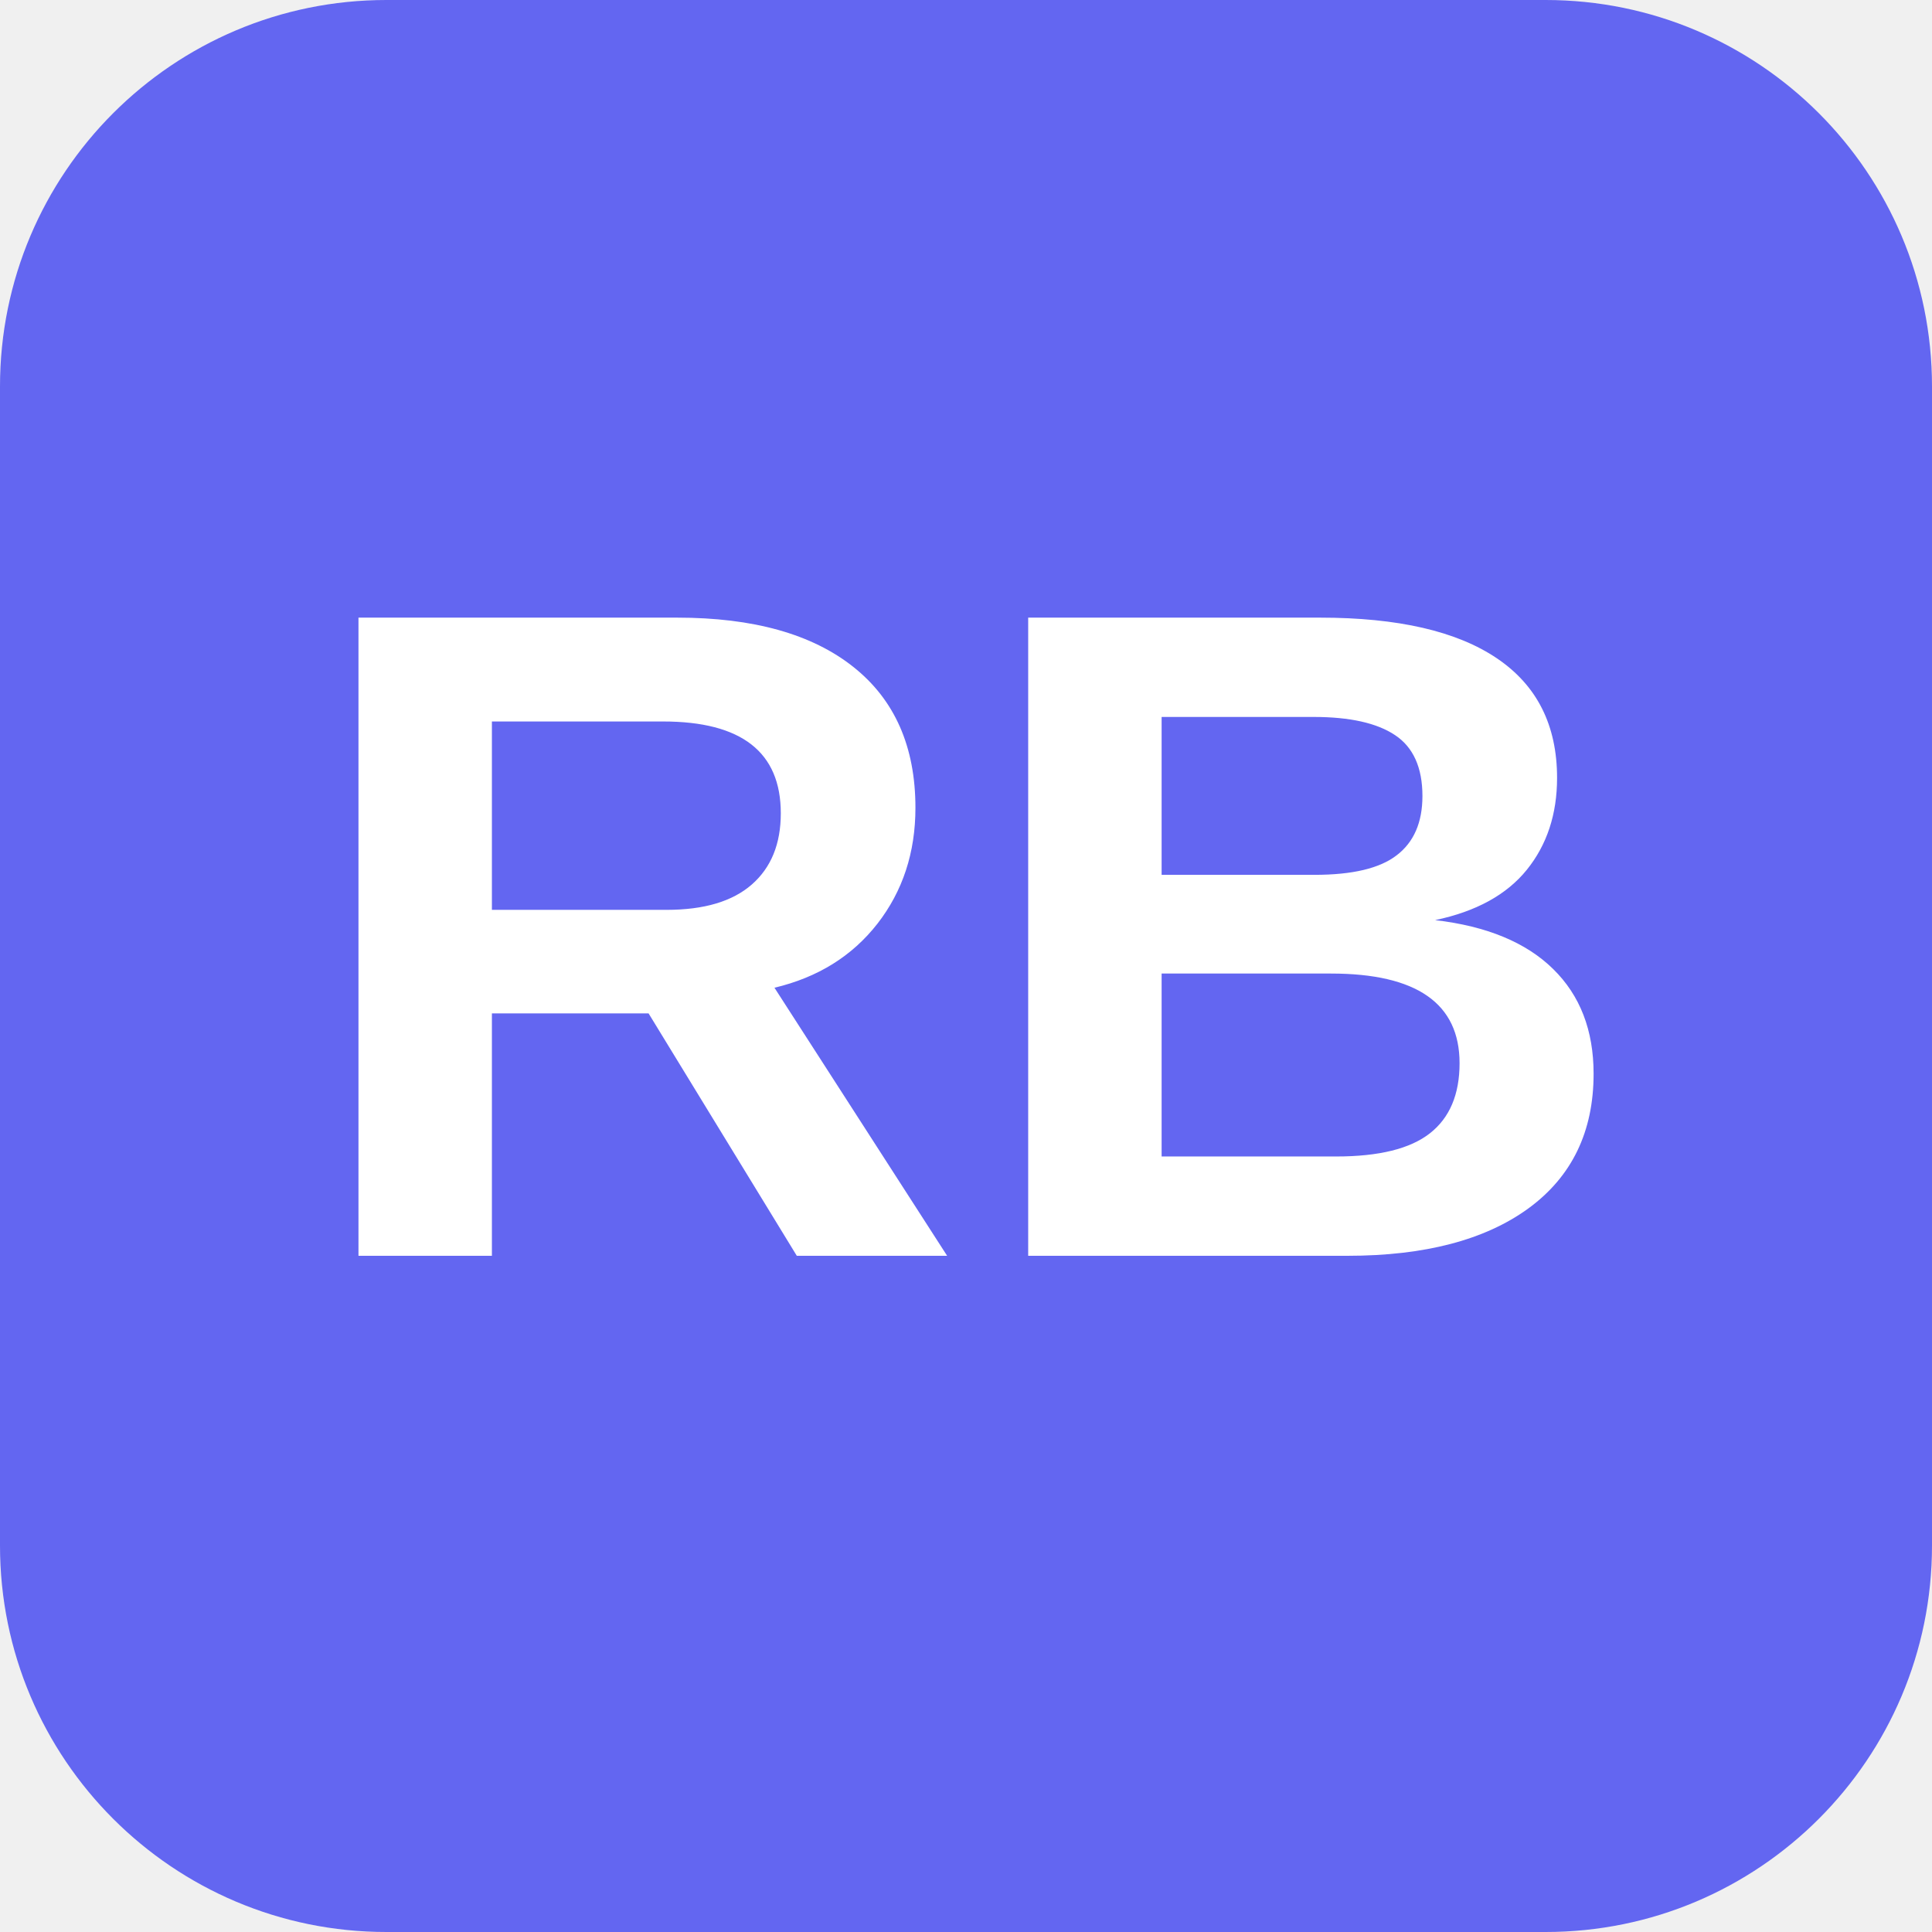
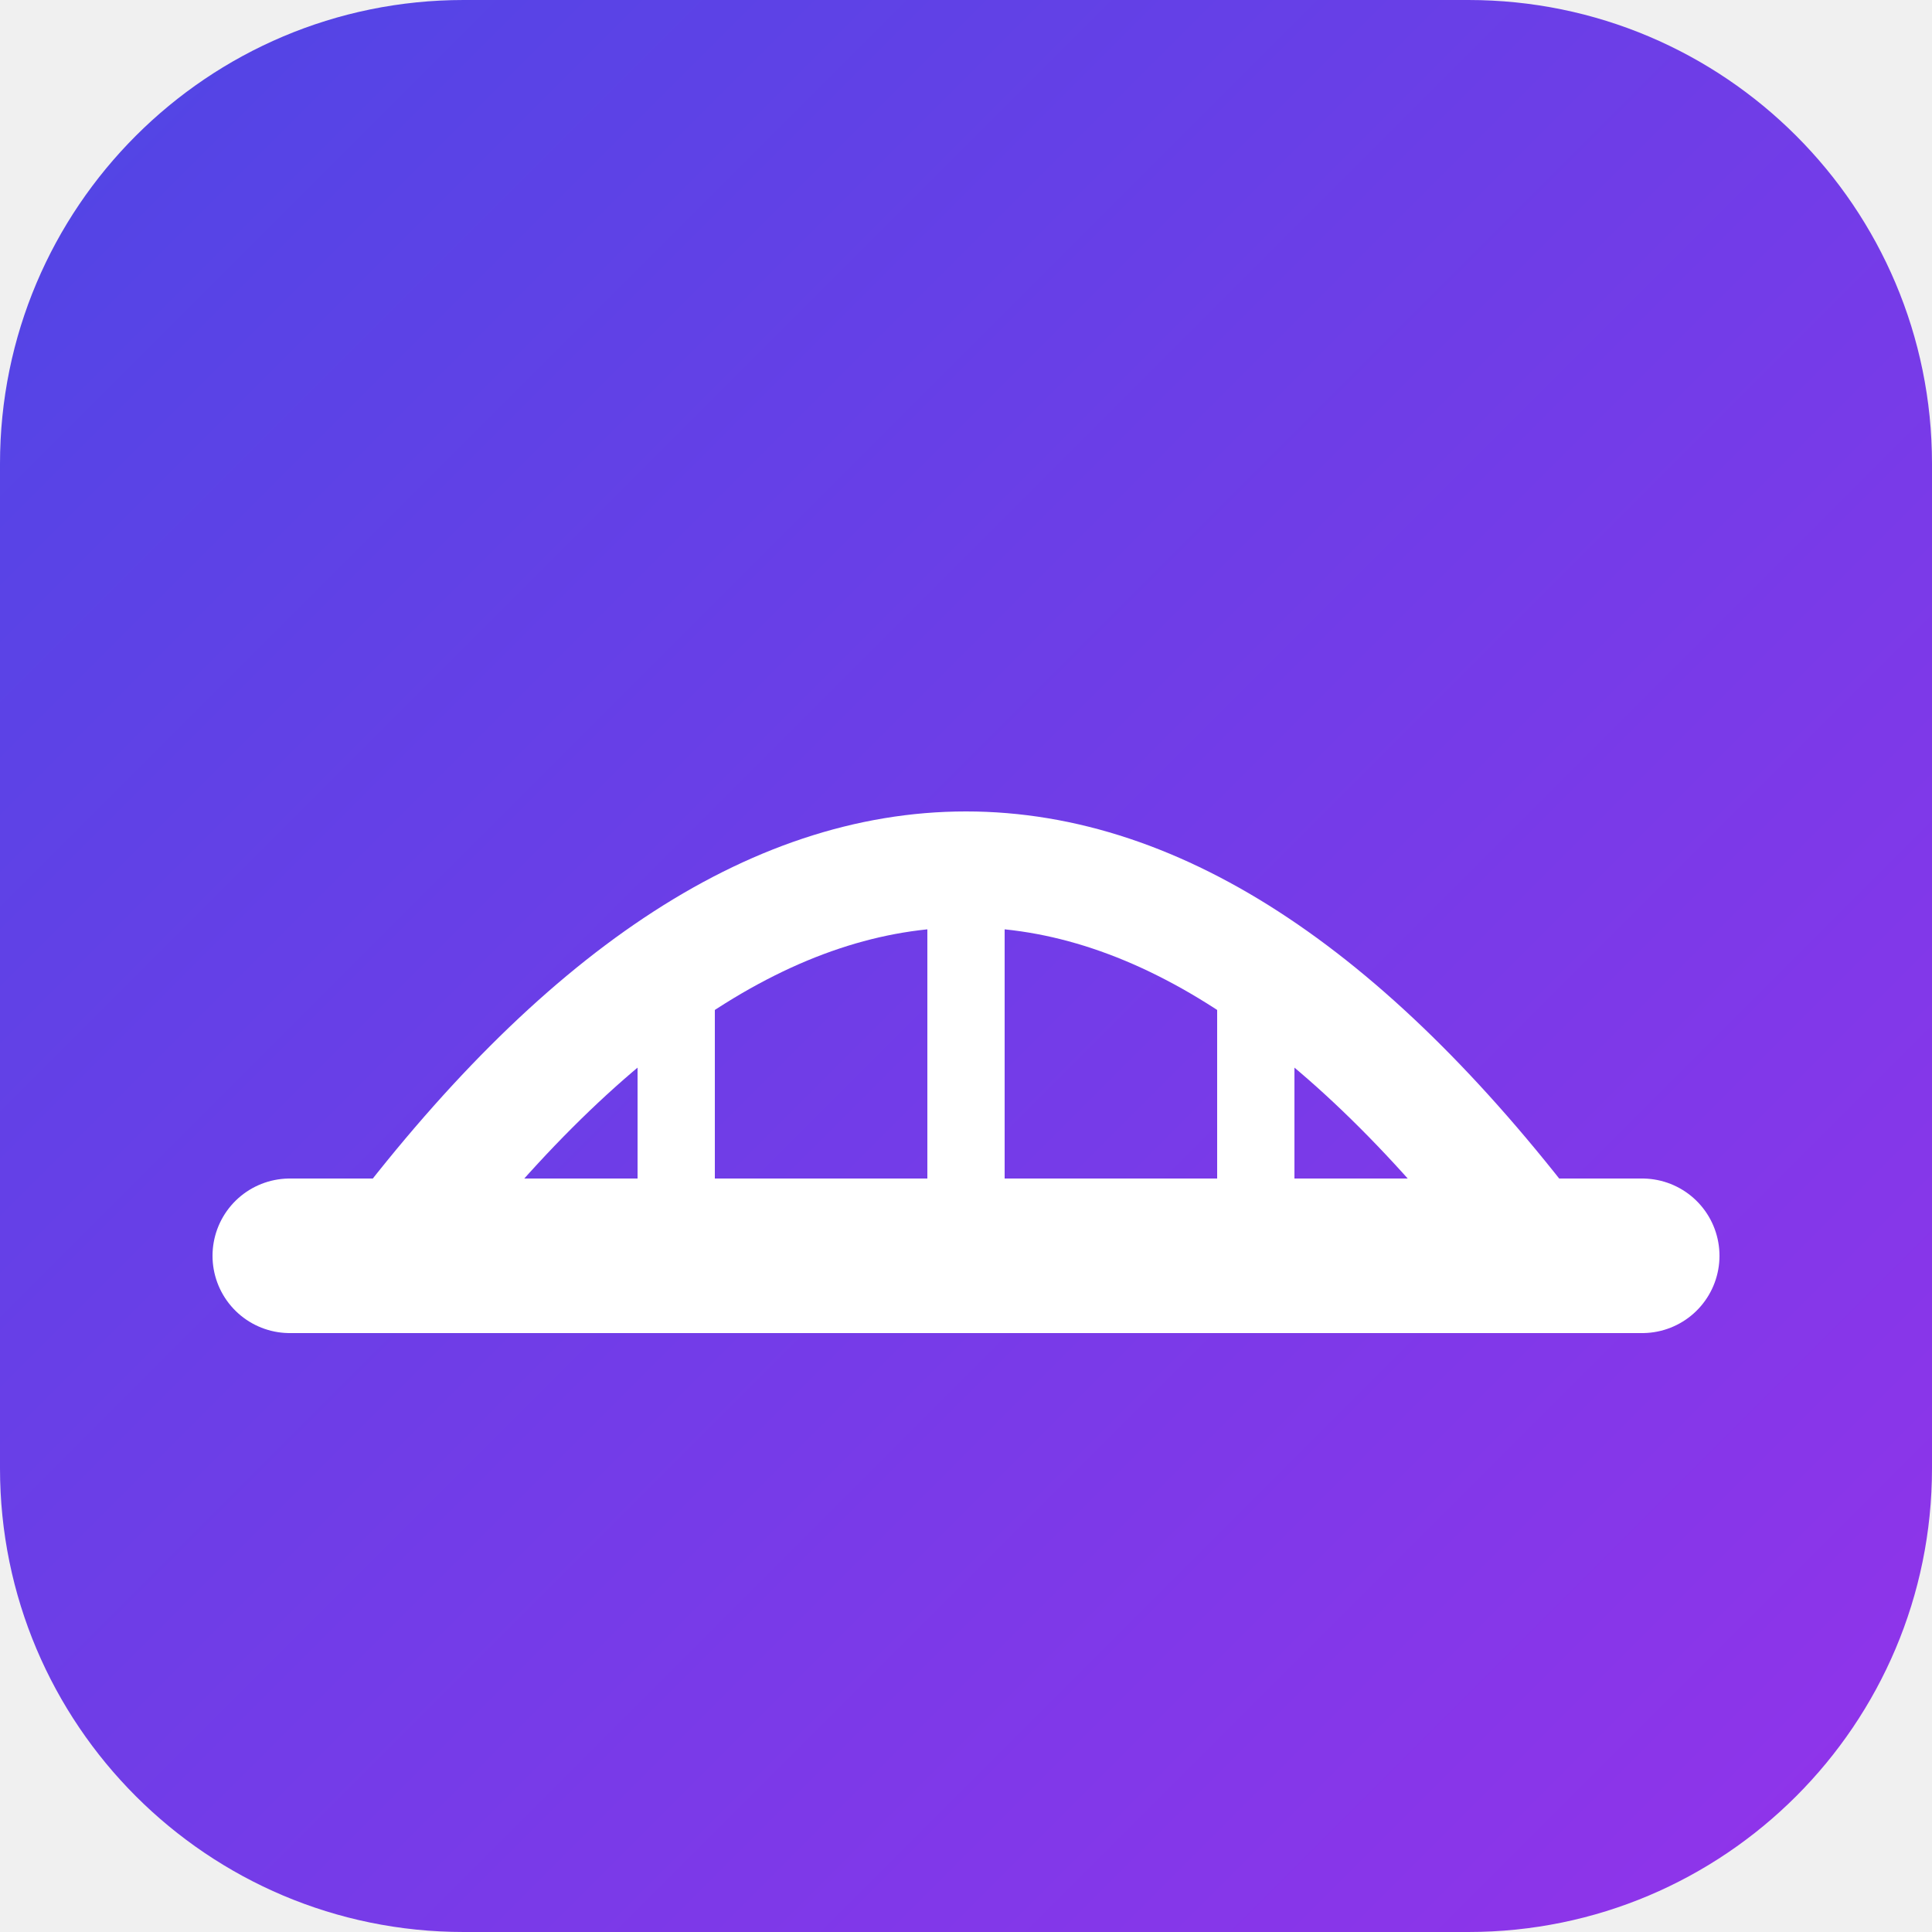
<svg xmlns="http://www.w3.org/2000/svg" viewBox="0 0 100 100">
-   <rect width="100" height="100" rx="20" fill="#6366f1" />
-   <text x="50" y="65" font-family="Arial, sans-serif" font-size="48" font-weight="bold" fill="white" text-anchor="middle">RB</text>
+   <defs>
+     <linearGradient id="bg" x1="0%" y1="0%" x2="100%" y2="100%">
+       <stop offset="0%" stop-color="#4f46e5" />
+       <stop offset="100%" stop-color="#9333ea" />
+     </linearGradient>
+   </defs>
+   <rect width="100" height="100" rx="24" fill="url(#bg)" />
+   <path d="M 20 65 Q 50 25 80 65" fill="none" stroke="#ffffff" stroke-width="6" stroke-linecap="round" />
+   <path d="M 15 65 L 85 65" fill="none" stroke="#ffffff" stroke-width="8" stroke-linecap="round" />
+   <line x1="35" y1="65" x2="35" y2="50" stroke="#ffffff" stroke-width="4" stroke-linecap="round" />
+   <line x1="50" y1="65" x2="50" y2="45" stroke="#ffffff" stroke-width="4" stroke-linecap="round" />
+   <line x1="65" y1="65" x2="65" y2="50" stroke="#ffffff" stroke-width="4" stroke-linecap="round" />
</svg>
